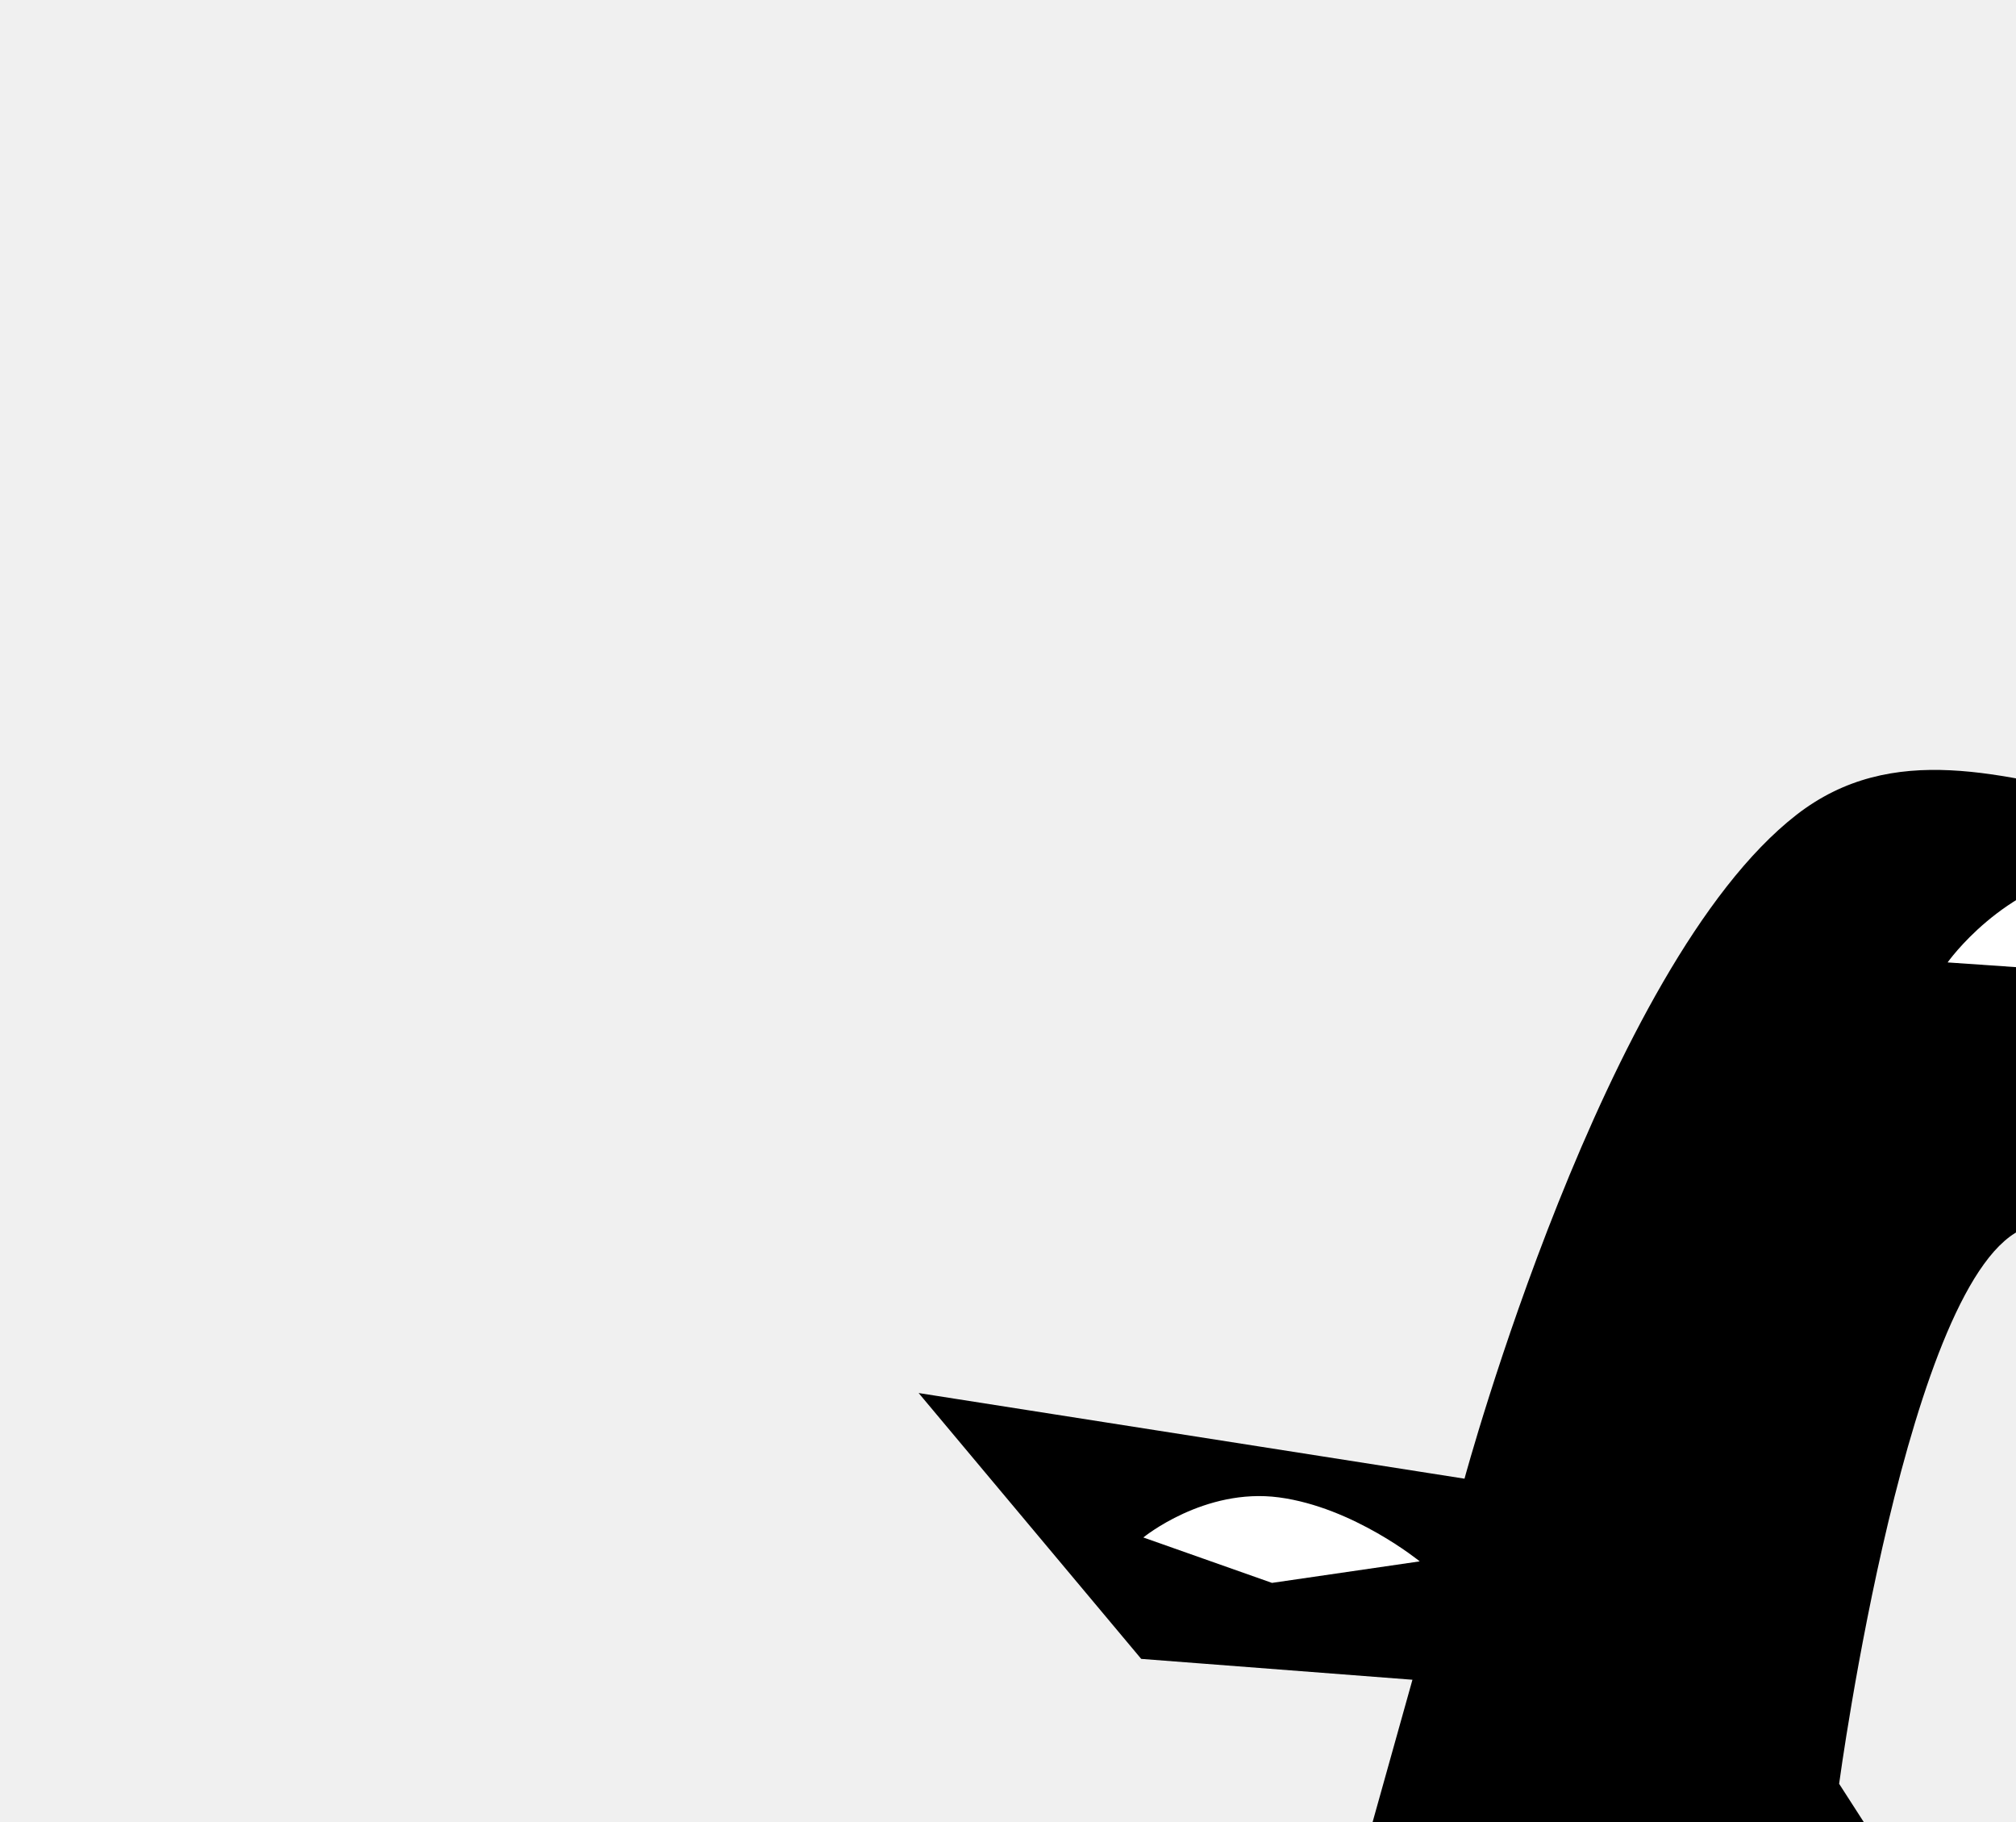
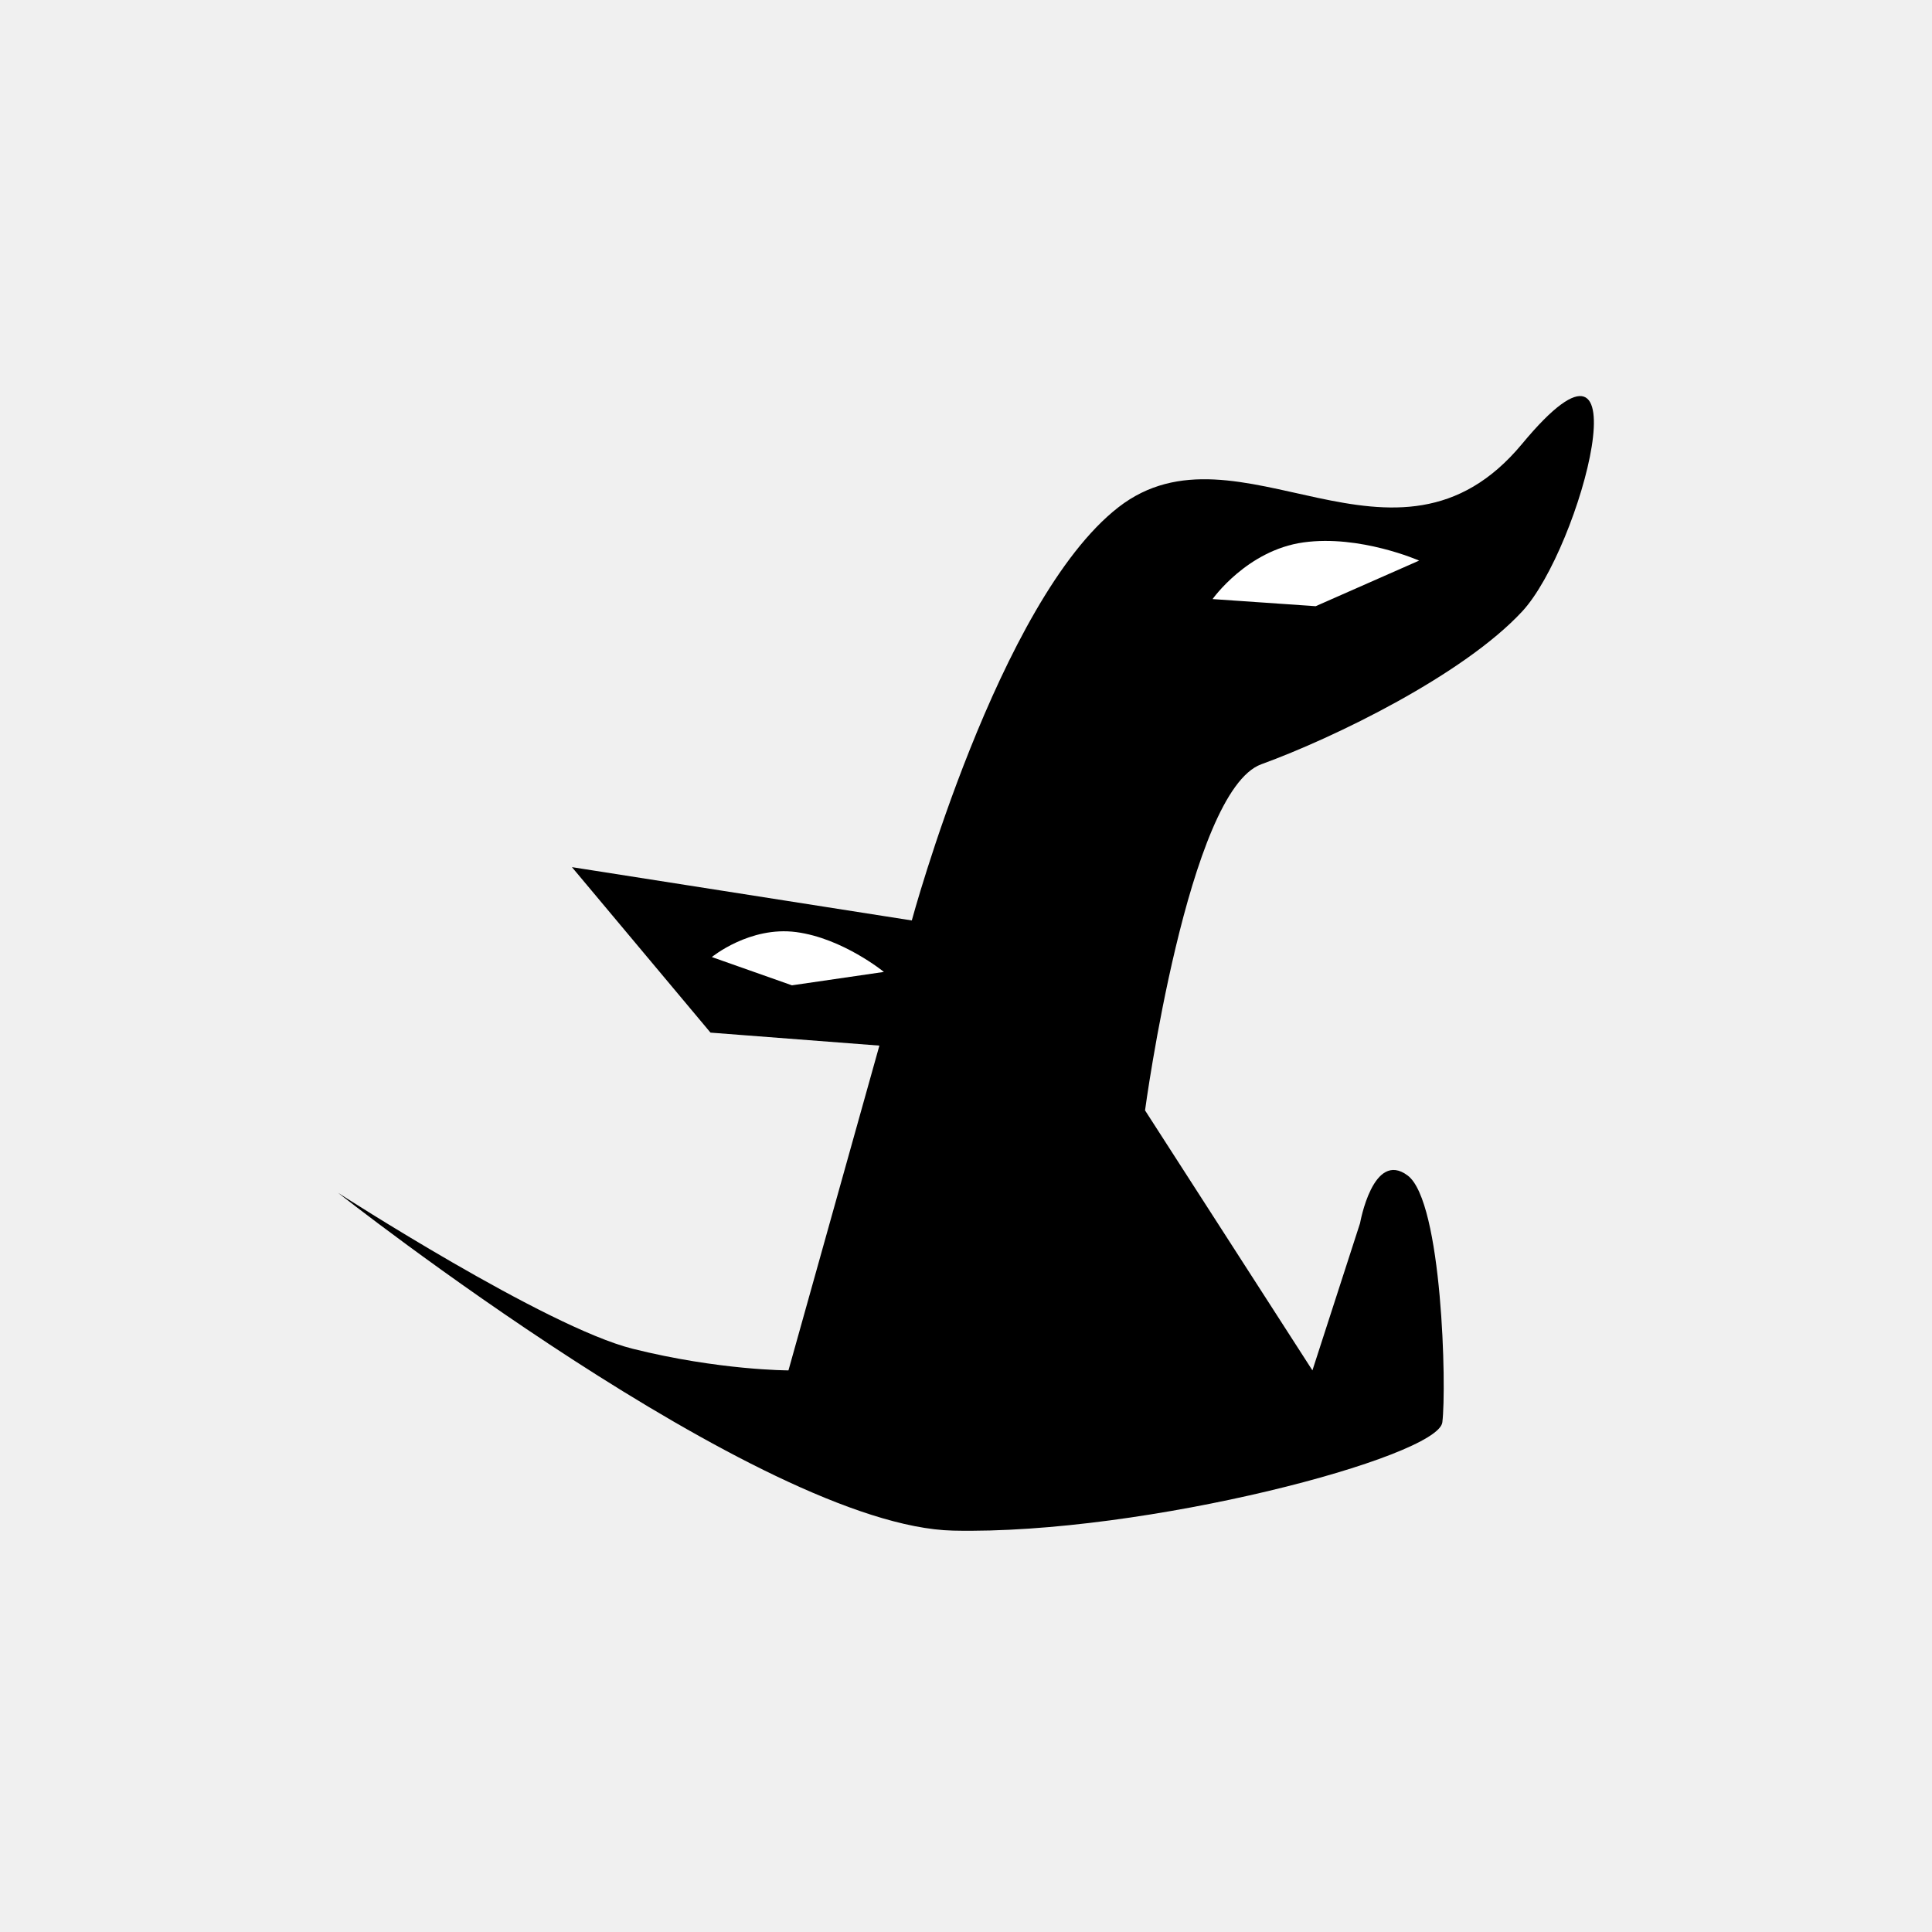
- <svg xmlns="http://www.w3.org/2000/svg" height="100%" viewbox="0 0 200 200" width="100%">
+ <svg xmlns="http://www.w3.org/2000/svg" height="100%" viewBox="0 0 200 200" width="100%">
  <path d="M115.775 52.514C103.357 62.172 94.389 95.285 94.389 95.285L59.207 89.766L73.552 106.897L91.034 108.241L81.621 141.862C81.621 141.862 74.448 141.862 65.483 139.621C56.517 137.379 35 123.483 35 123.483C35 123.483 78.776 158 98.655 158.448C118.534 158.897 148.862 150.828 149.31 147.241C149.759 143.655 149.31 124.379 145.724 121.69C142.138 119 140.793 126.621 140.793 126.621L135.862 141.862L118.534 114.946C118.534 114.946 122.981 81.877 130.569 79.117C138.158 76.358 151.482 69.859 157.571 63.302C163.661 56.744 170.687 30.128 157.571 45.943C144.456 61.759 128.192 42.856 115.775 52.514Z" fill="black" />
  <path d="M125.526 62.017C125.526 62.017 129.084 56.964 134.932 56.149C140.78 55.334 146.907 58.033 146.907 58.033L136.197 62.753L125.526 62.017Z" fill="white" />
  <path d="M73.689 99.073C73.689 99.073 77.618 95.851 82.43 96.49C87.241 97.129 91.502 100.613 91.502 100.613L81.981 102L73.689 99.073Z" fill="white" />
</svg>
